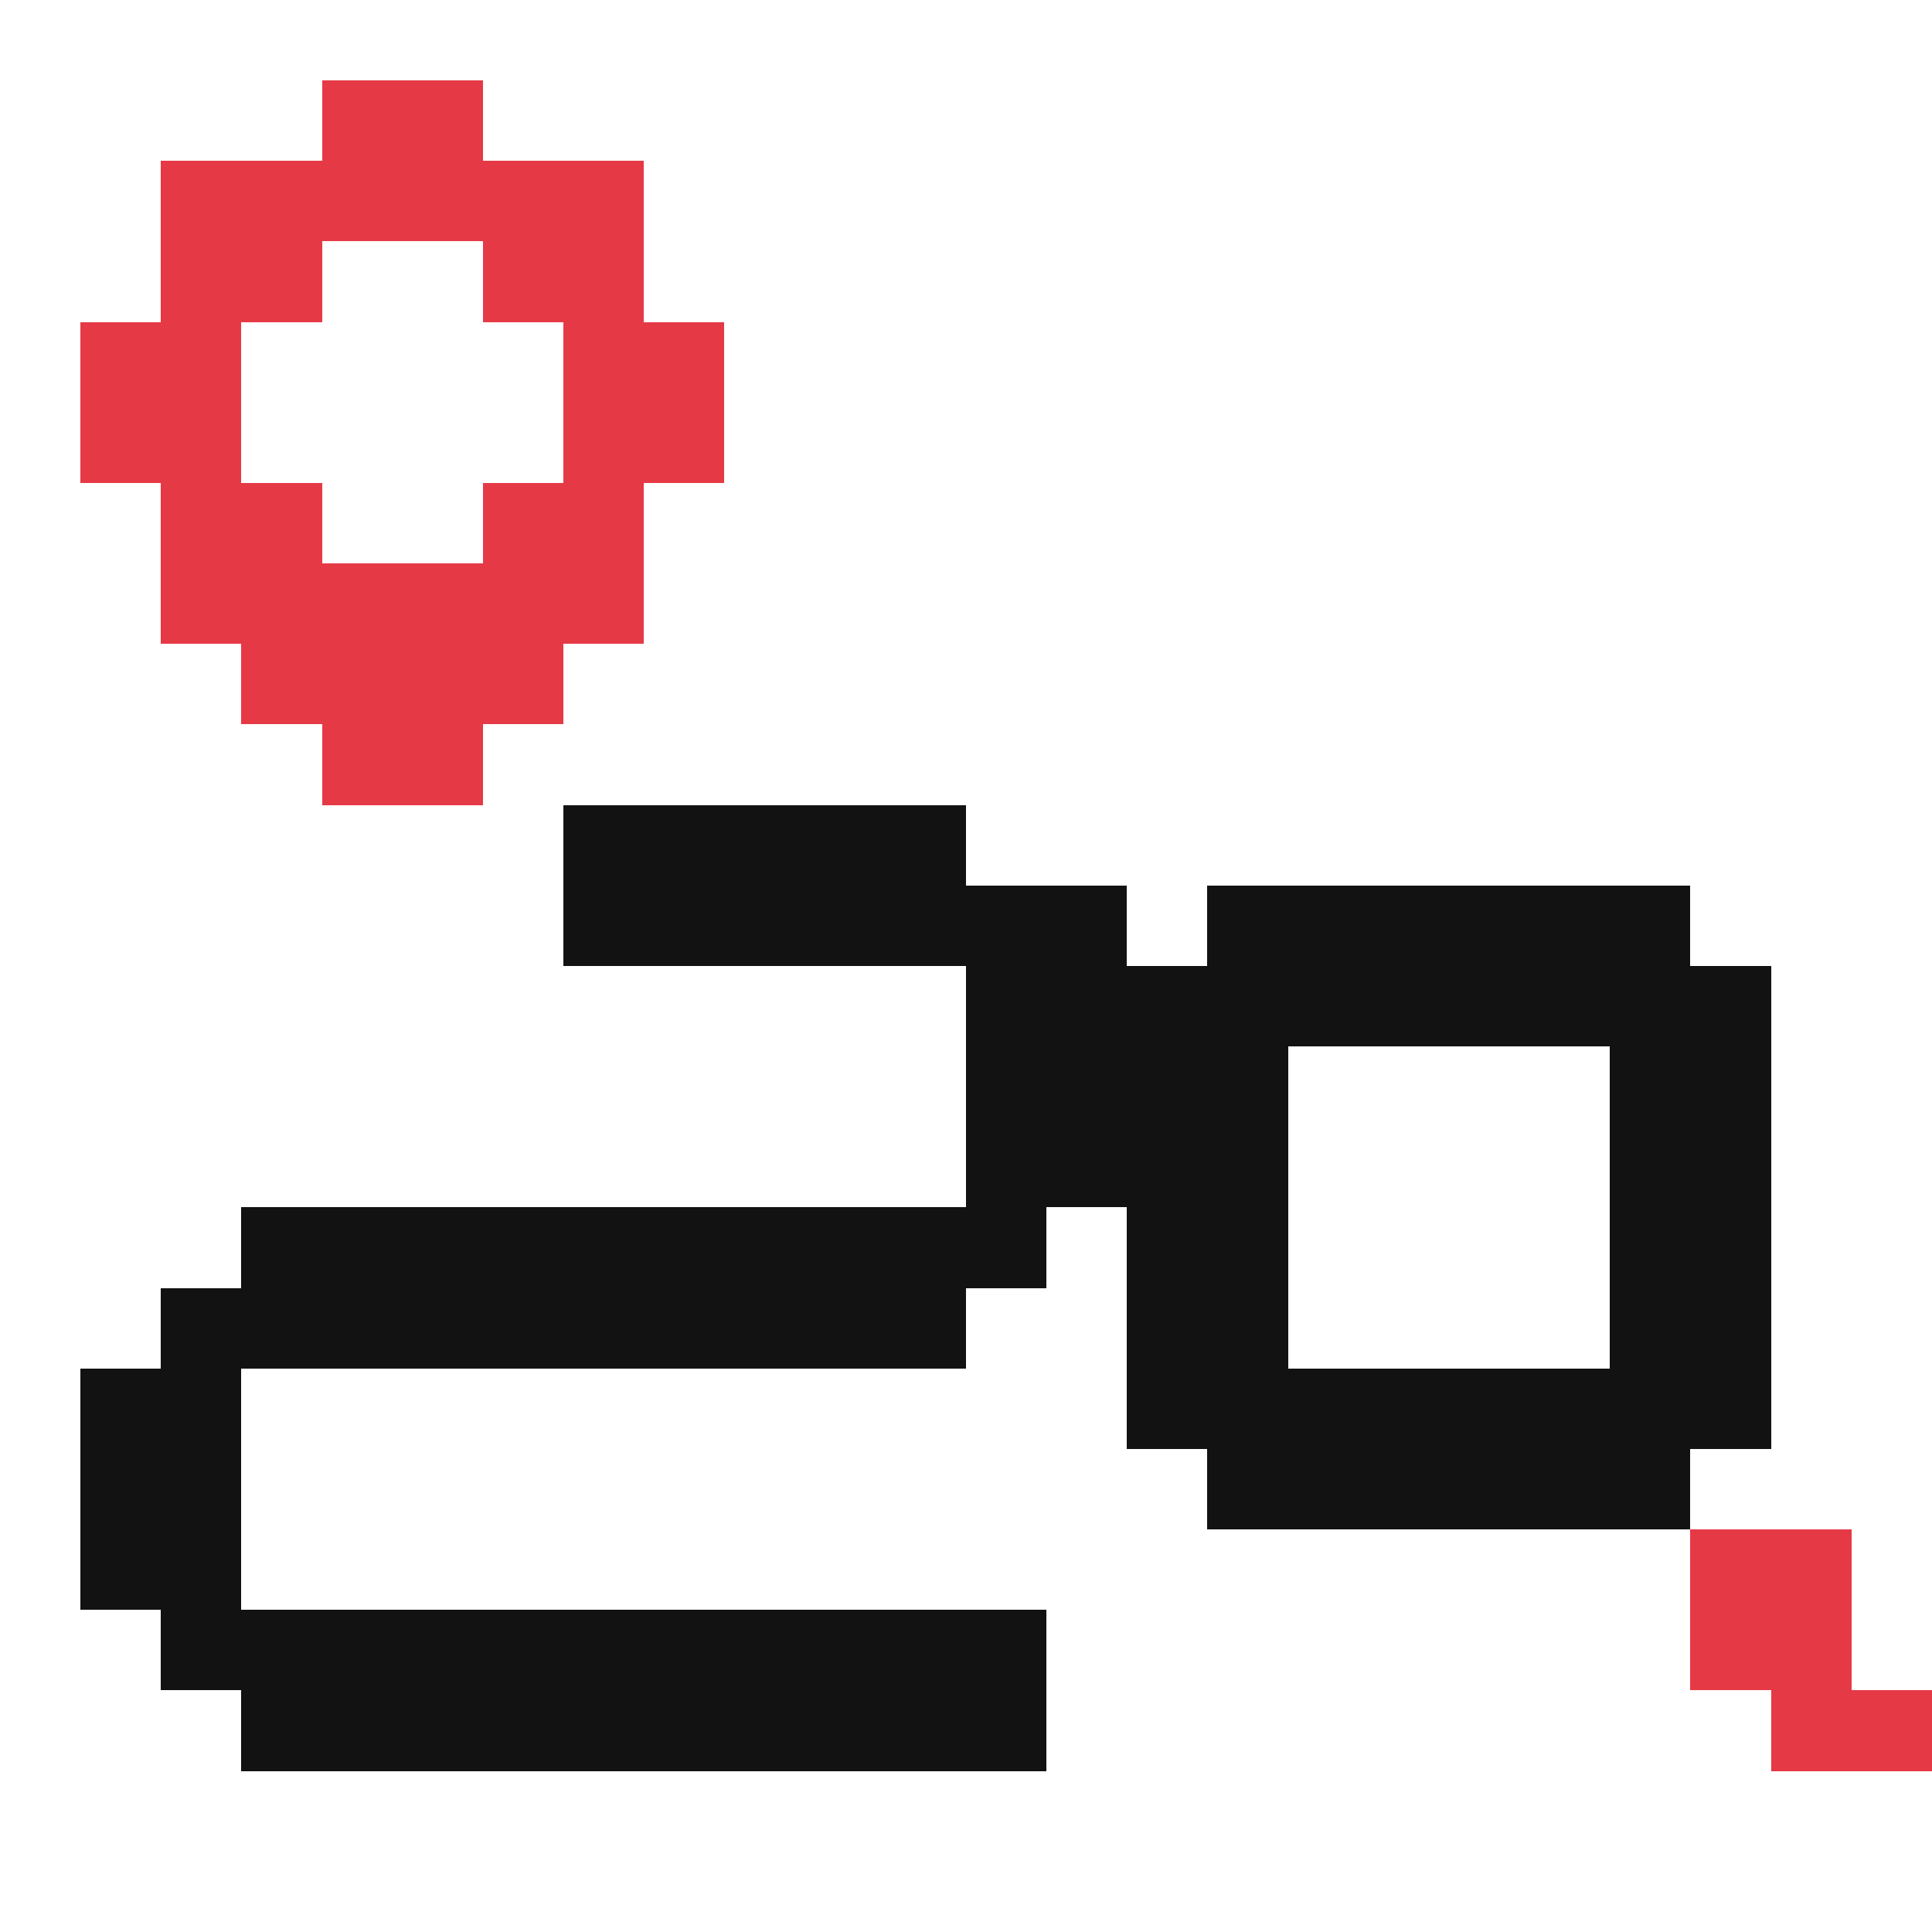
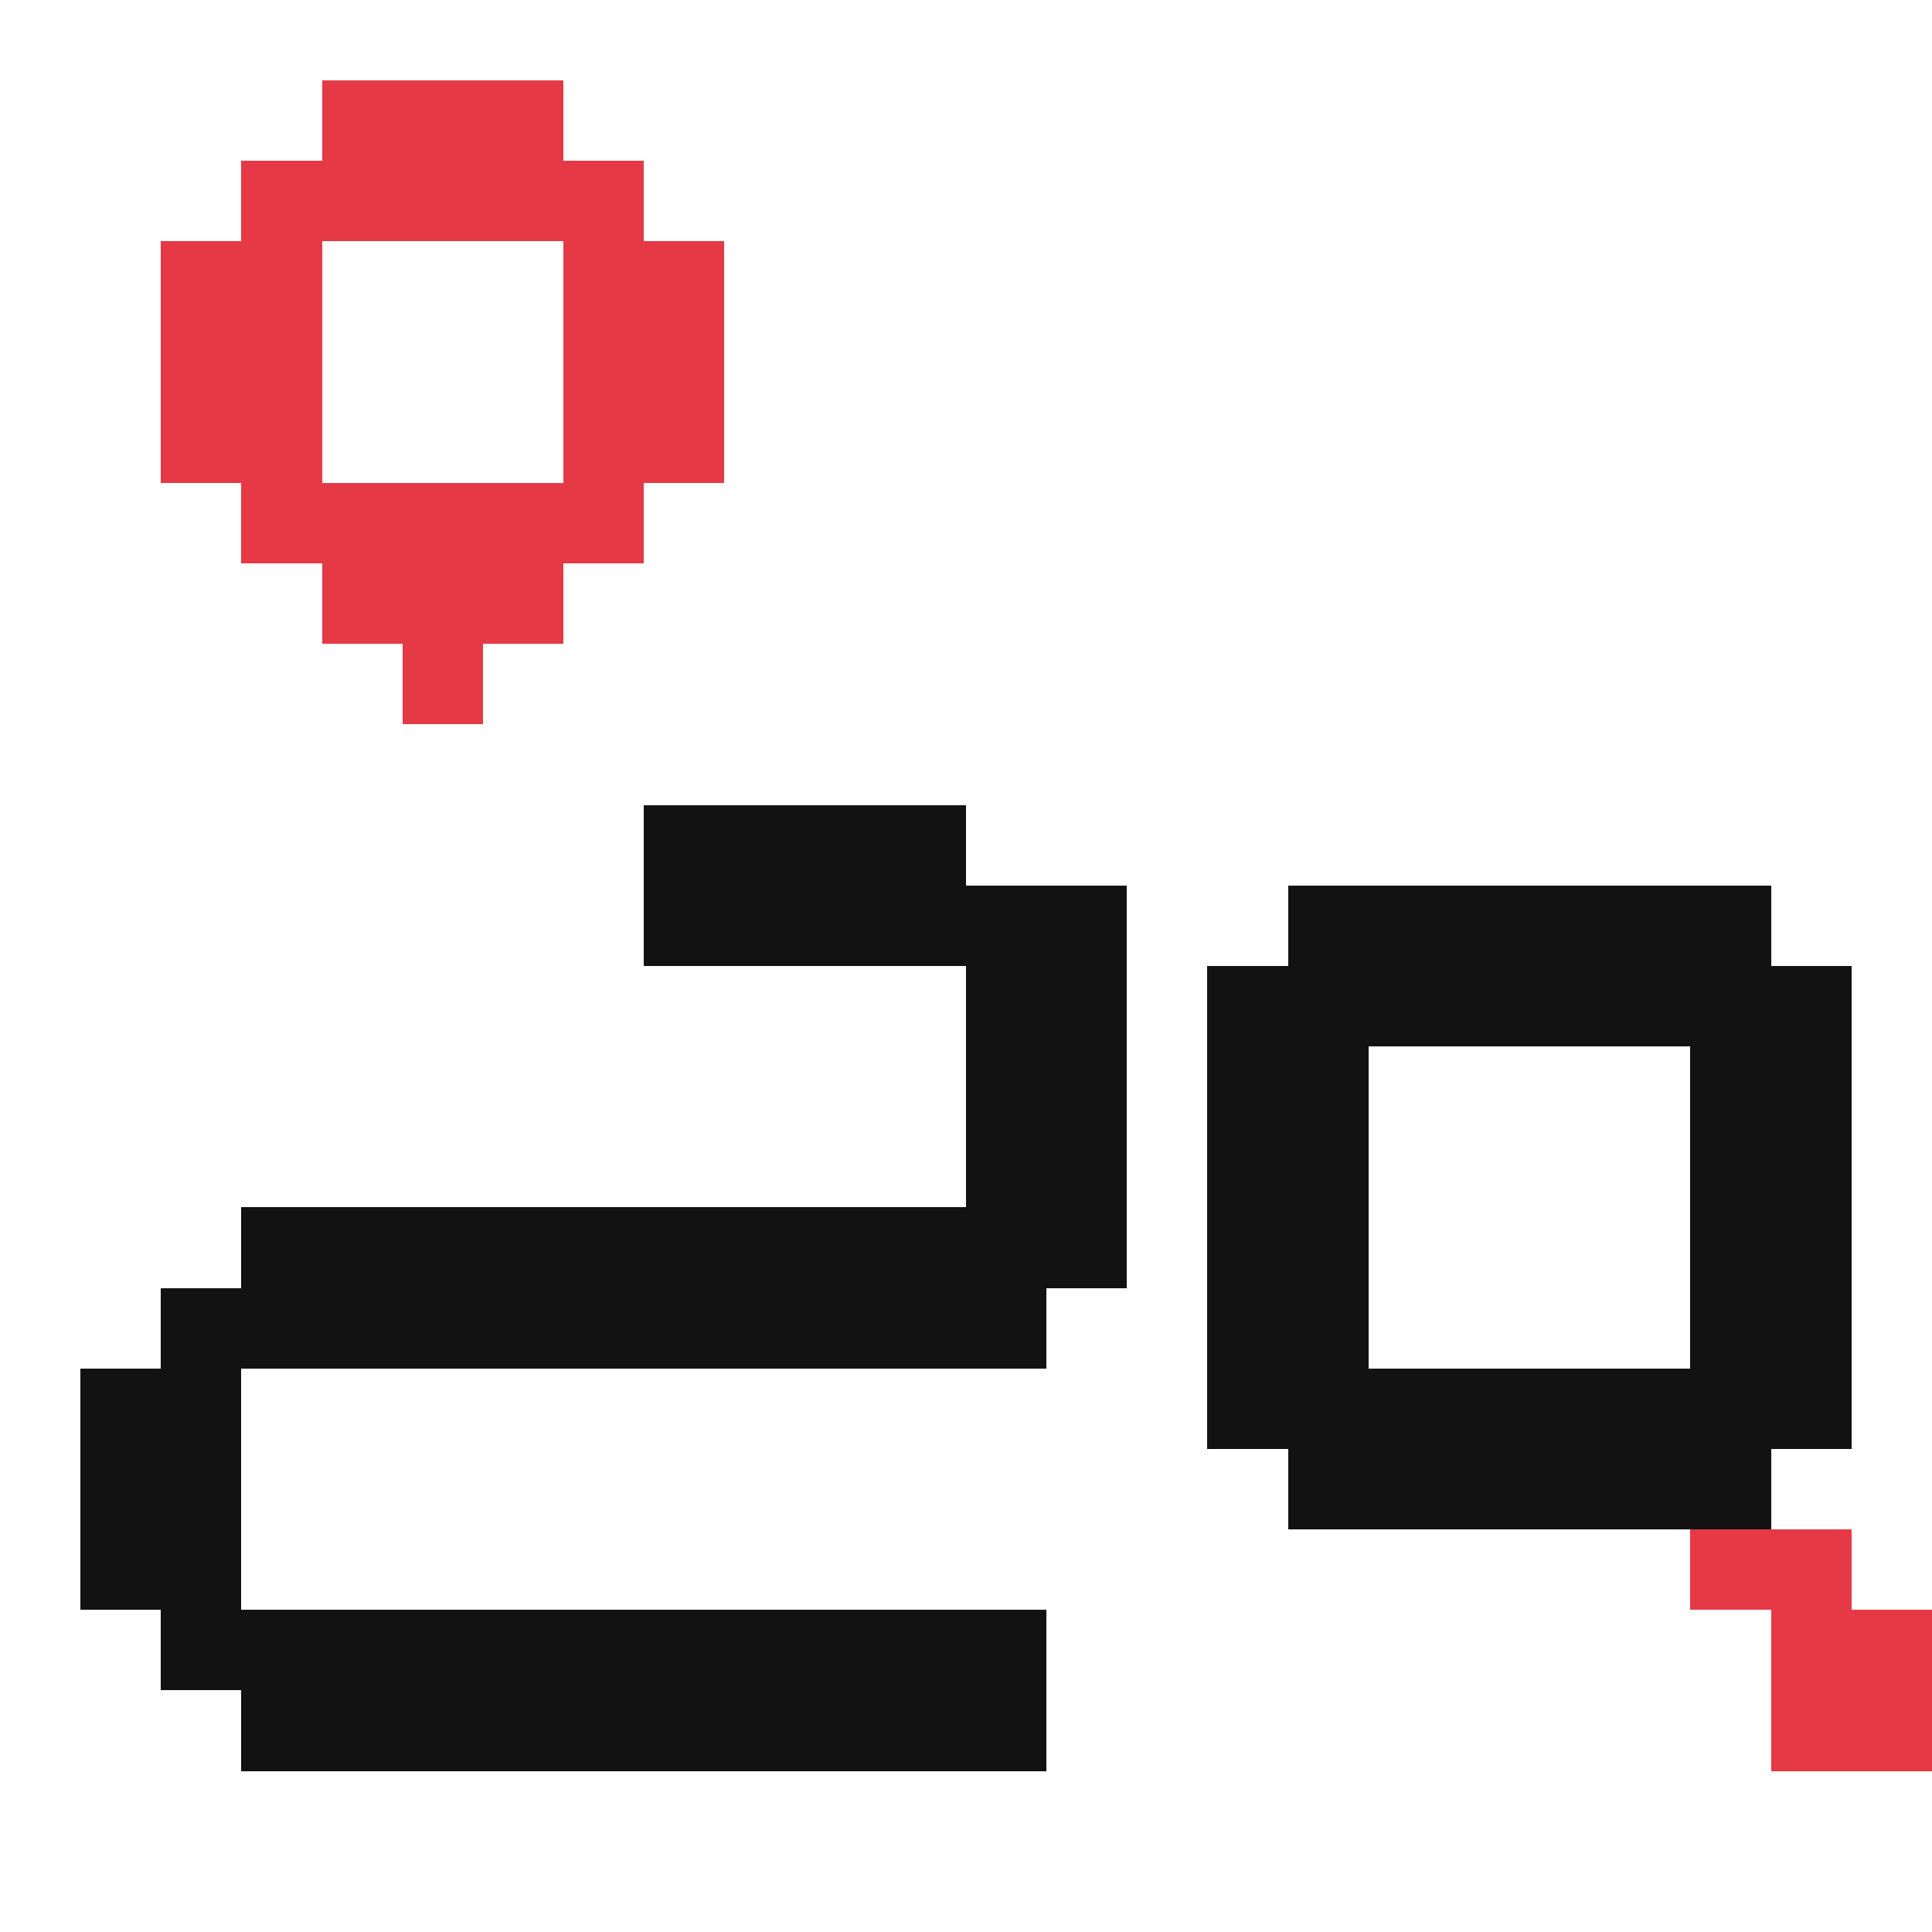
<svg xmlns="http://www.w3.org/2000/svg" id="oa-pillar-fit-cl-020-24px-fit-a-red-black" data-id="CL-020" width="24" height="24" viewBox="0 0 24 24" shape-rendering="crispEdges">
-   <path id="oa-pillar-fit-cl-020-24px-fit-a-red-black-accent" data-part="accent" fill="#E63946" d="M4 1h2v1h-2zM2 2h6v1h-6zM2 3h2v1h-2zM6 3h2v1h-2zM1 4h2v1h-2zM7 4h2v1h-2zM1 5h2v1h-2zM7 5h2v1h-2zM2 6h2v1h-2zM6 6h2v1h-2zM2 7h6v1h-6zM3 8h4v1h-4zM4 9h2v1h-2zM21 19h2v1h-2zM21 20h2v1h-2zM22 21h2v1h-2z" />
-   <path id="oa-pillar-fit-cl-020-24px-fit-a-red-black-base" data-part="base" fill="#121212" d="M7 10h5v1h-5zM7 11h7v1h-7zM15 11h6v1h-6zM12 12h10v1h-10zM12 13h4v1h-4zM20 13h2v1h-2zM12 14h4v1h-4zM20 14h2v1h-2zM3 15h10v1h-10zM14 15h2v1h-2zM20 15h2v1h-2zM2 16h10v1h-10zM14 16h2v1h-2zM20 16h2v1h-2zM1 17h2v1h-2zM14 17h8v1h-8zM1 18h2v1h-2zM15 18h6v1h-6zM1 19h2v1h-2zM2 20h11v1h-11zM3 21h10v1h-10z" />
+   <path id="oa-pillar-fit-cl-020-24px-fit-a-red-black-accent" data-part="accent" fill="#E63946" d="M4 1h3v1h-3zM3 2h5v1h-5zM2 3h2v1h-2zM7 3h2v1h-2zM2 4h2v1h-2zM7 4h2v1h-2zM2 5h2v1h-2zM7 5h2v1h-2zM3 6h5v1h-5zM4 7h3v1h-3zM5 8h1v1h-1zM21 19h2v1h-2zM22 20h2v1h-2zM22 21h2v1h-2z" />
+   <path id="oa-pillar-fit-cl-020-24px-fit-a-red-black-base" data-part="base" fill="#121212" d="M8 10h4v1h-4zM8 11h6v1h-6zM16 11h6v1h-6zM12 12h2v1h-2zM15 12h8v1h-8zM12 13h2v1h-2zM15 13h2v1h-2zM21 13h2v1h-2zM12 14h2v1h-2zM15 14h2v1h-2zM21 14h2v1h-2zM3 15h11v1h-11zM15 15h2v1h-2zM21 15h2v1h-2zM2 16h11v1h-11zM15 16h2v1h-2zM21 16h2v1h-2zM1 17h2v1h-2zM15 17h8v1h-8zM1 18h2v1h-2zM16 18h6v1h-6zM1 19h2v1h-2zM2 20h11v1h-11zM3 21h10v1h-10z" />
</svg>
